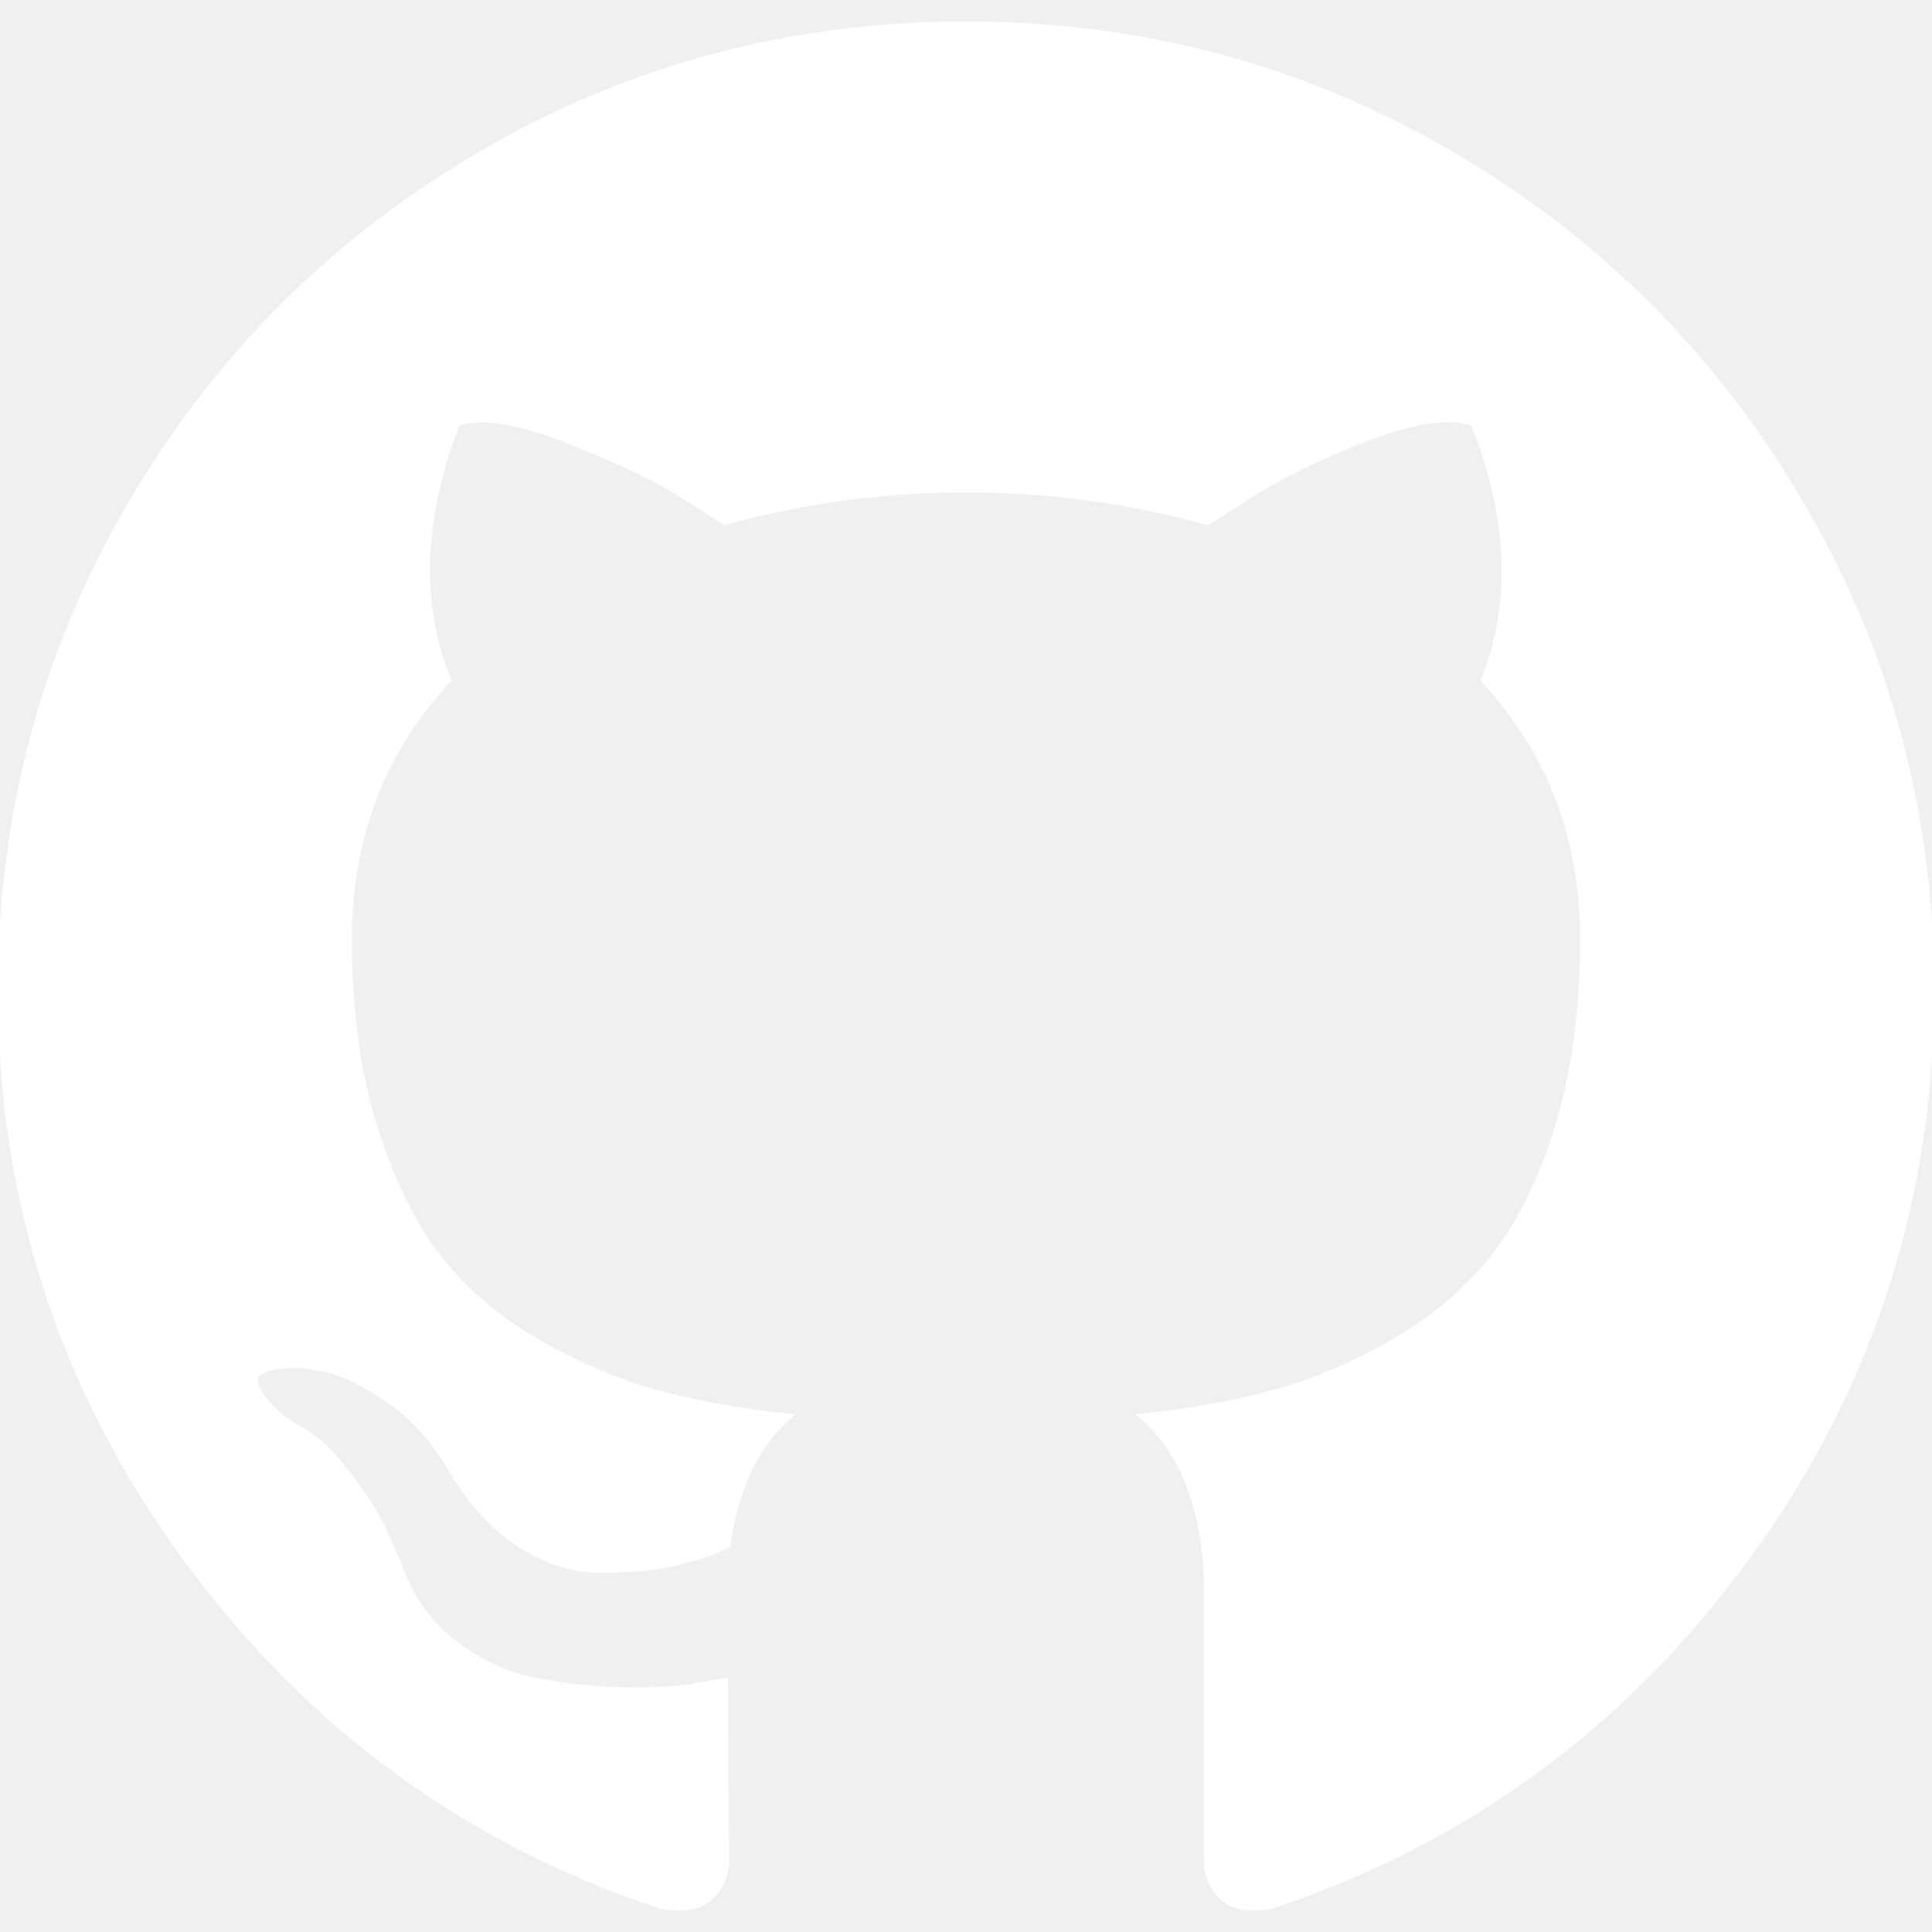
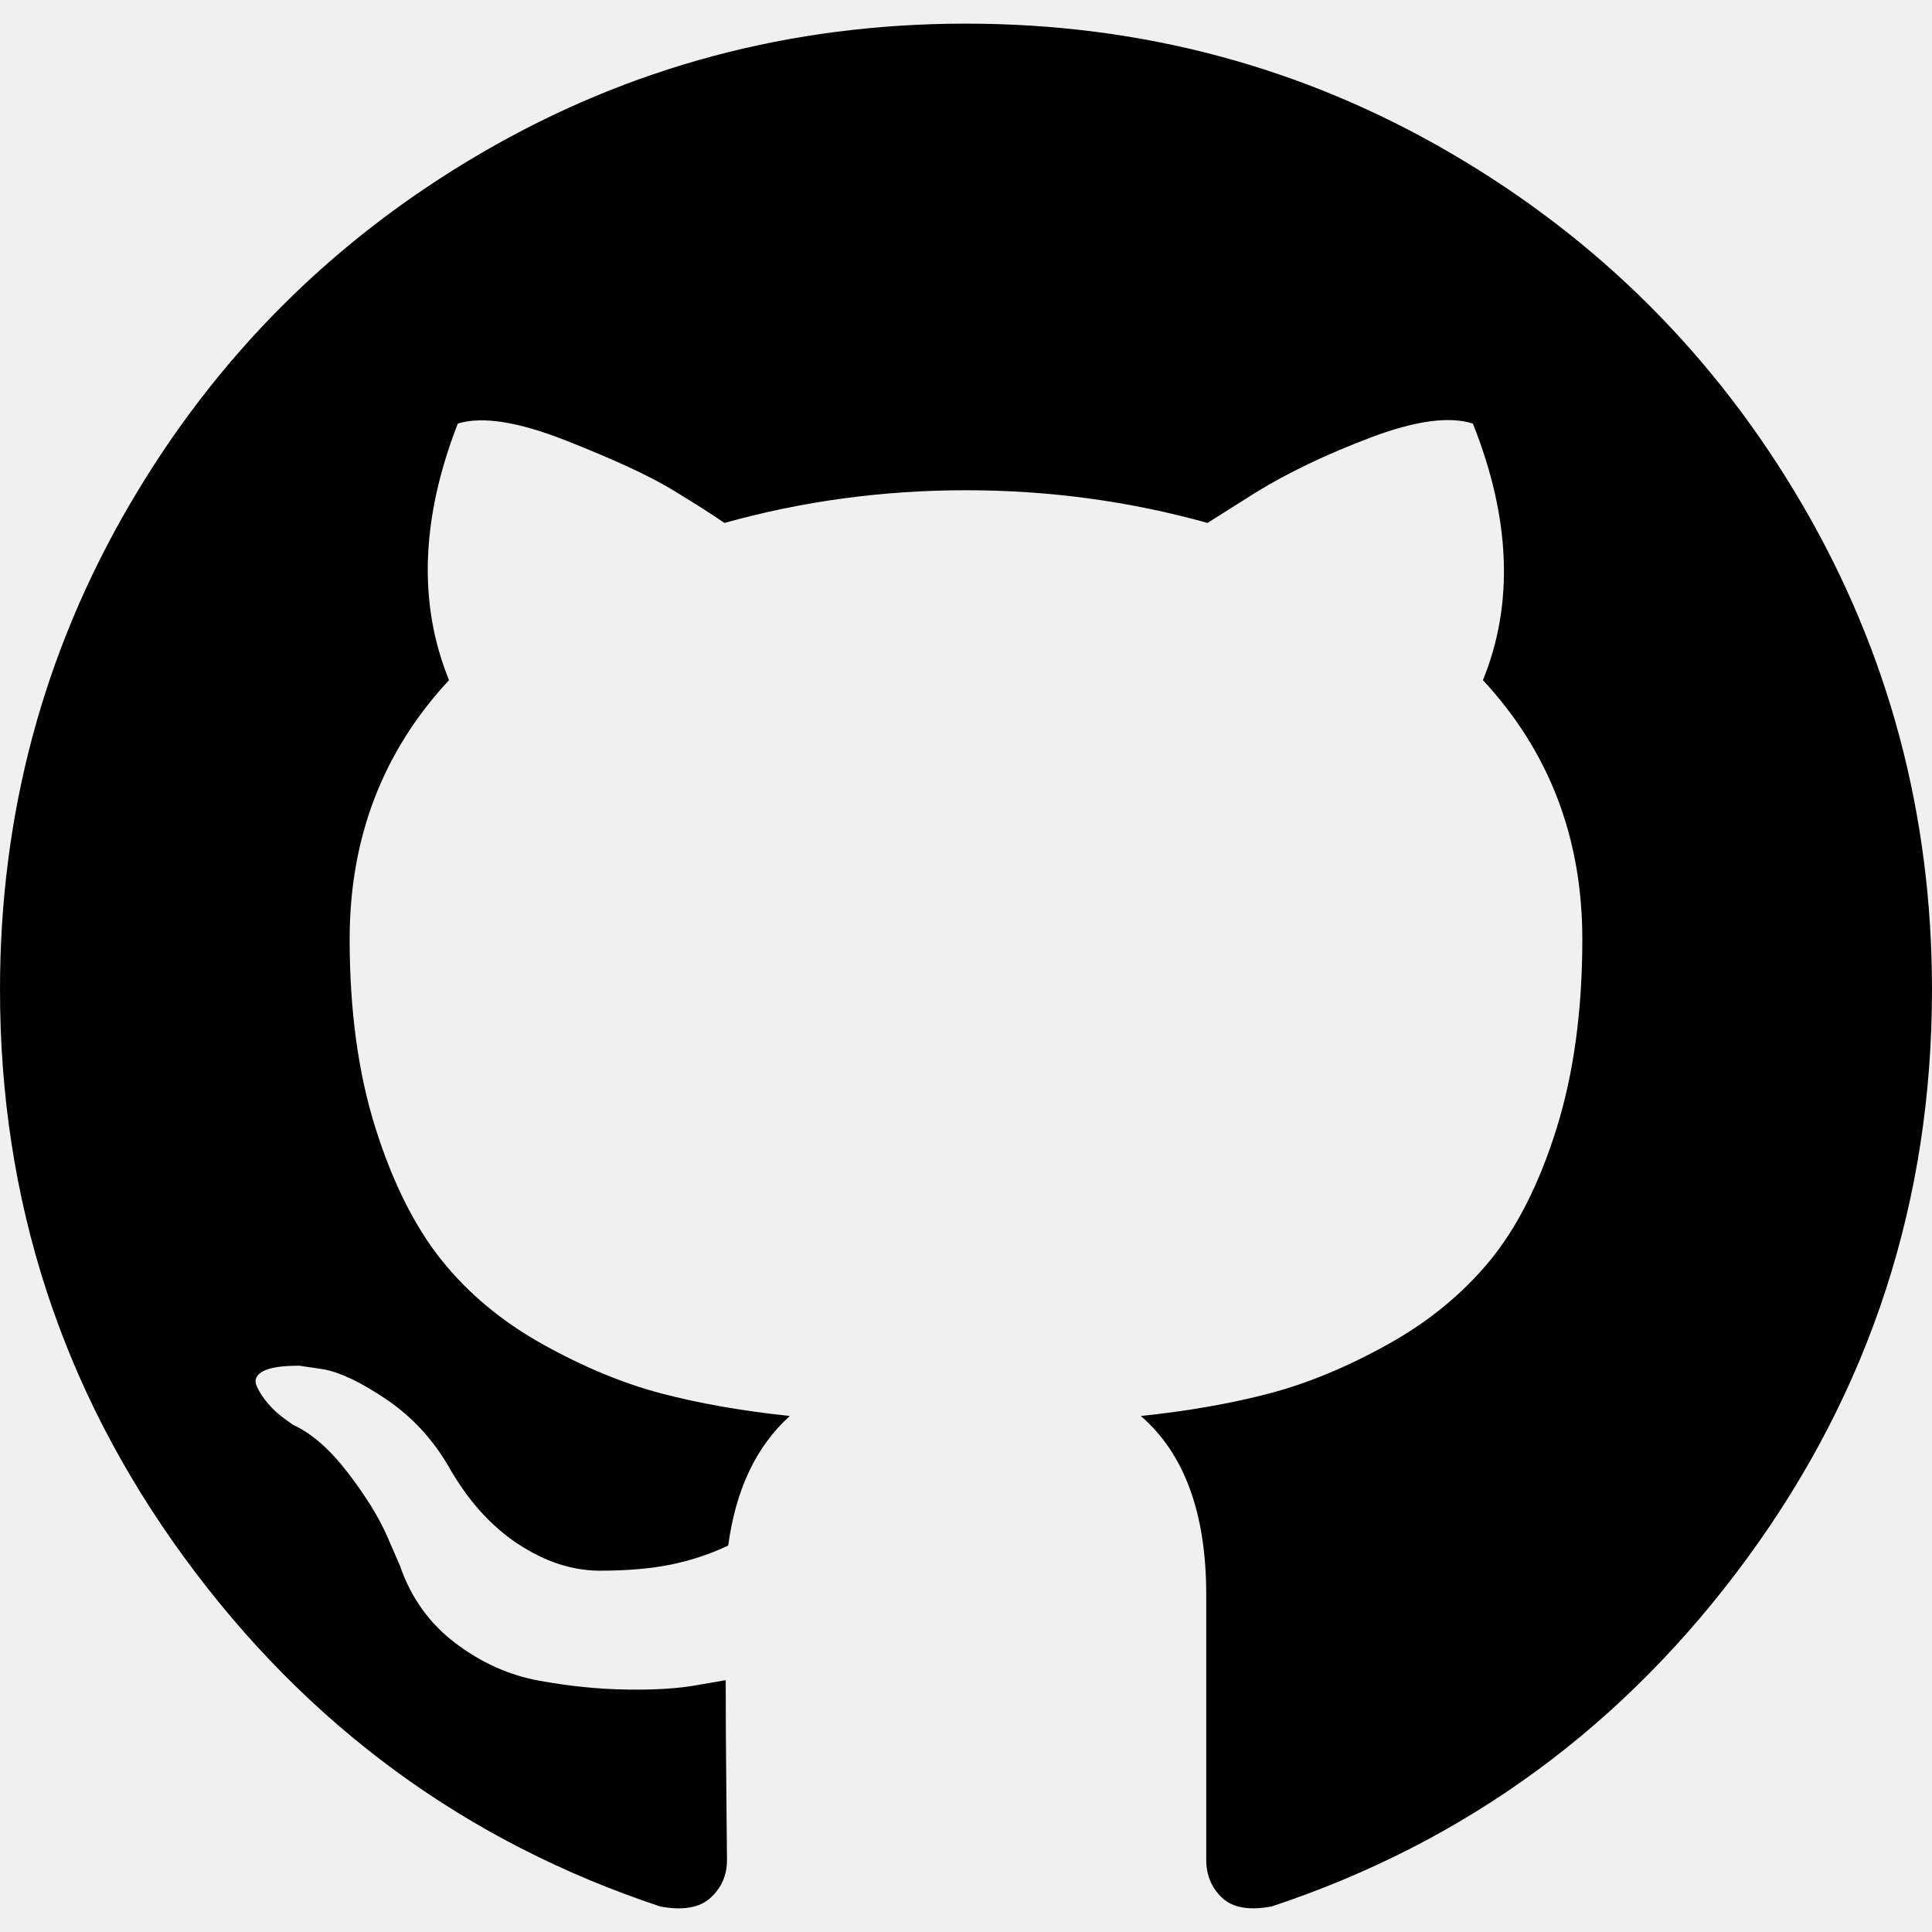
- <svg xmlns="http://www.w3.org/2000/svg" version="1.1" id="Capa_1" x="0px" y="0px" width="438.549px" height="438.549px" viewBox="0 0 438.549 438.549" style="enable-background:new 0 0 438.549 438.549;" xml:space="preserve">
-   <g style="stroke:#fff;fill:#fff">
+ <svg xmlns="http://www.w3.org/2000/svg" version="1.1" viewBox="0 0 438.549 438.549">
+   <g>
    <path d="M409.132,114.573c-19.608-33.596-46.205-60.194-79.798-79.8C295.736,15.166,259.057,5.365,219.271,5.365   c-39.781,0-76.472,9.804-110.063,29.408c-33.596,19.605-60.192,46.204-79.8,79.8C9.803,148.168,0,184.854,0,224.63   c0,47.78,13.94,90.745,41.827,128.906c27.884,38.164,63.906,64.572,108.063,79.227c5.14,0.954,8.945,0.283,11.419-1.996   c2.475-2.282,3.711-5.14,3.711-8.562c0-0.571-0.049-5.708-0.144-15.417c-0.098-9.709-0.144-18.179-0.144-25.406l-6.567,1.136   c-4.187,0.767-9.469,1.092-15.846,1c-6.374-0.089-12.991-0.757-19.842-1.999c-6.854-1.231-13.229-4.086-19.13-8.559   c-5.898-4.473-10.085-10.328-12.56-17.556l-2.855-6.57c-1.903-4.374-4.899-9.233-8.992-14.559   c-4.093-5.331-8.232-8.945-12.419-10.848l-1.999-1.431c-1.332-0.951-2.568-2.098-3.711-3.429c-1.142-1.331-1.997-2.663-2.568-3.997   c-0.572-1.335-0.098-2.43,1.427-3.289c1.525-0.859,4.281-1.276,8.28-1.276l5.708,0.853c3.807,0.763,8.516,3.042,14.133,6.851   c5.614,3.806,10.229,8.754,13.846,14.842c4.38,7.806,9.657,13.754,15.846,17.847c6.184,4.093,12.419,6.136,18.699,6.136   c6.28,0,11.704-0.476,16.274-1.423c4.565-0.952,8.848-2.383,12.847-4.285c1.713-12.758,6.377-22.559,13.988-29.41   c-10.848-1.14-20.601-2.857-29.264-5.14c-8.658-2.286-17.605-5.996-26.835-11.14c-9.235-5.137-16.896-11.516-22.985-19.126   c-6.09-7.614-11.088-17.61-14.987-29.979c-3.901-12.374-5.852-26.648-5.852-42.826c0-23.035,7.52-42.637,22.557-58.817   c-7.044-17.318-6.379-36.732,1.997-58.24c5.52-1.715,13.706-0.428,24.554,3.853c10.85,4.283,18.794,7.952,23.84,10.994   c5.046,3.041,9.089,5.618,12.135,7.708c17.705-4.947,35.976-7.421,54.818-7.421s37.117,2.474,54.823,7.421l10.849-6.849   c7.419-4.57,16.18-8.758,26.262-12.565c10.088-3.805,17.802-4.853,23.134-3.138c8.562,21.509,9.325,40.922,2.279,58.24   c15.036,16.18,22.559,35.787,22.559,58.817c0,16.178-1.958,30.497-5.853,42.966c-3.9,12.471-8.941,22.457-15.125,29.979   c-6.191,7.521-13.901,13.85-23.131,18.986c-9.232,5.14-18.182,8.85-26.84,11.136c-8.662,2.286-18.415,4.004-29.263,5.146   c9.894,8.562,14.842,22.077,14.842,40.539v60.237c0,3.422,1.19,6.279,3.572,8.562c2.379,2.279,6.136,2.95,11.276,1.995   c44.163-14.653,80.185-41.062,108.068-79.226c27.88-38.161,41.825-81.126,41.825-128.906   C438.536,184.851,428.728,148.168,409.132,114.573z" />
  </g>
</svg>
